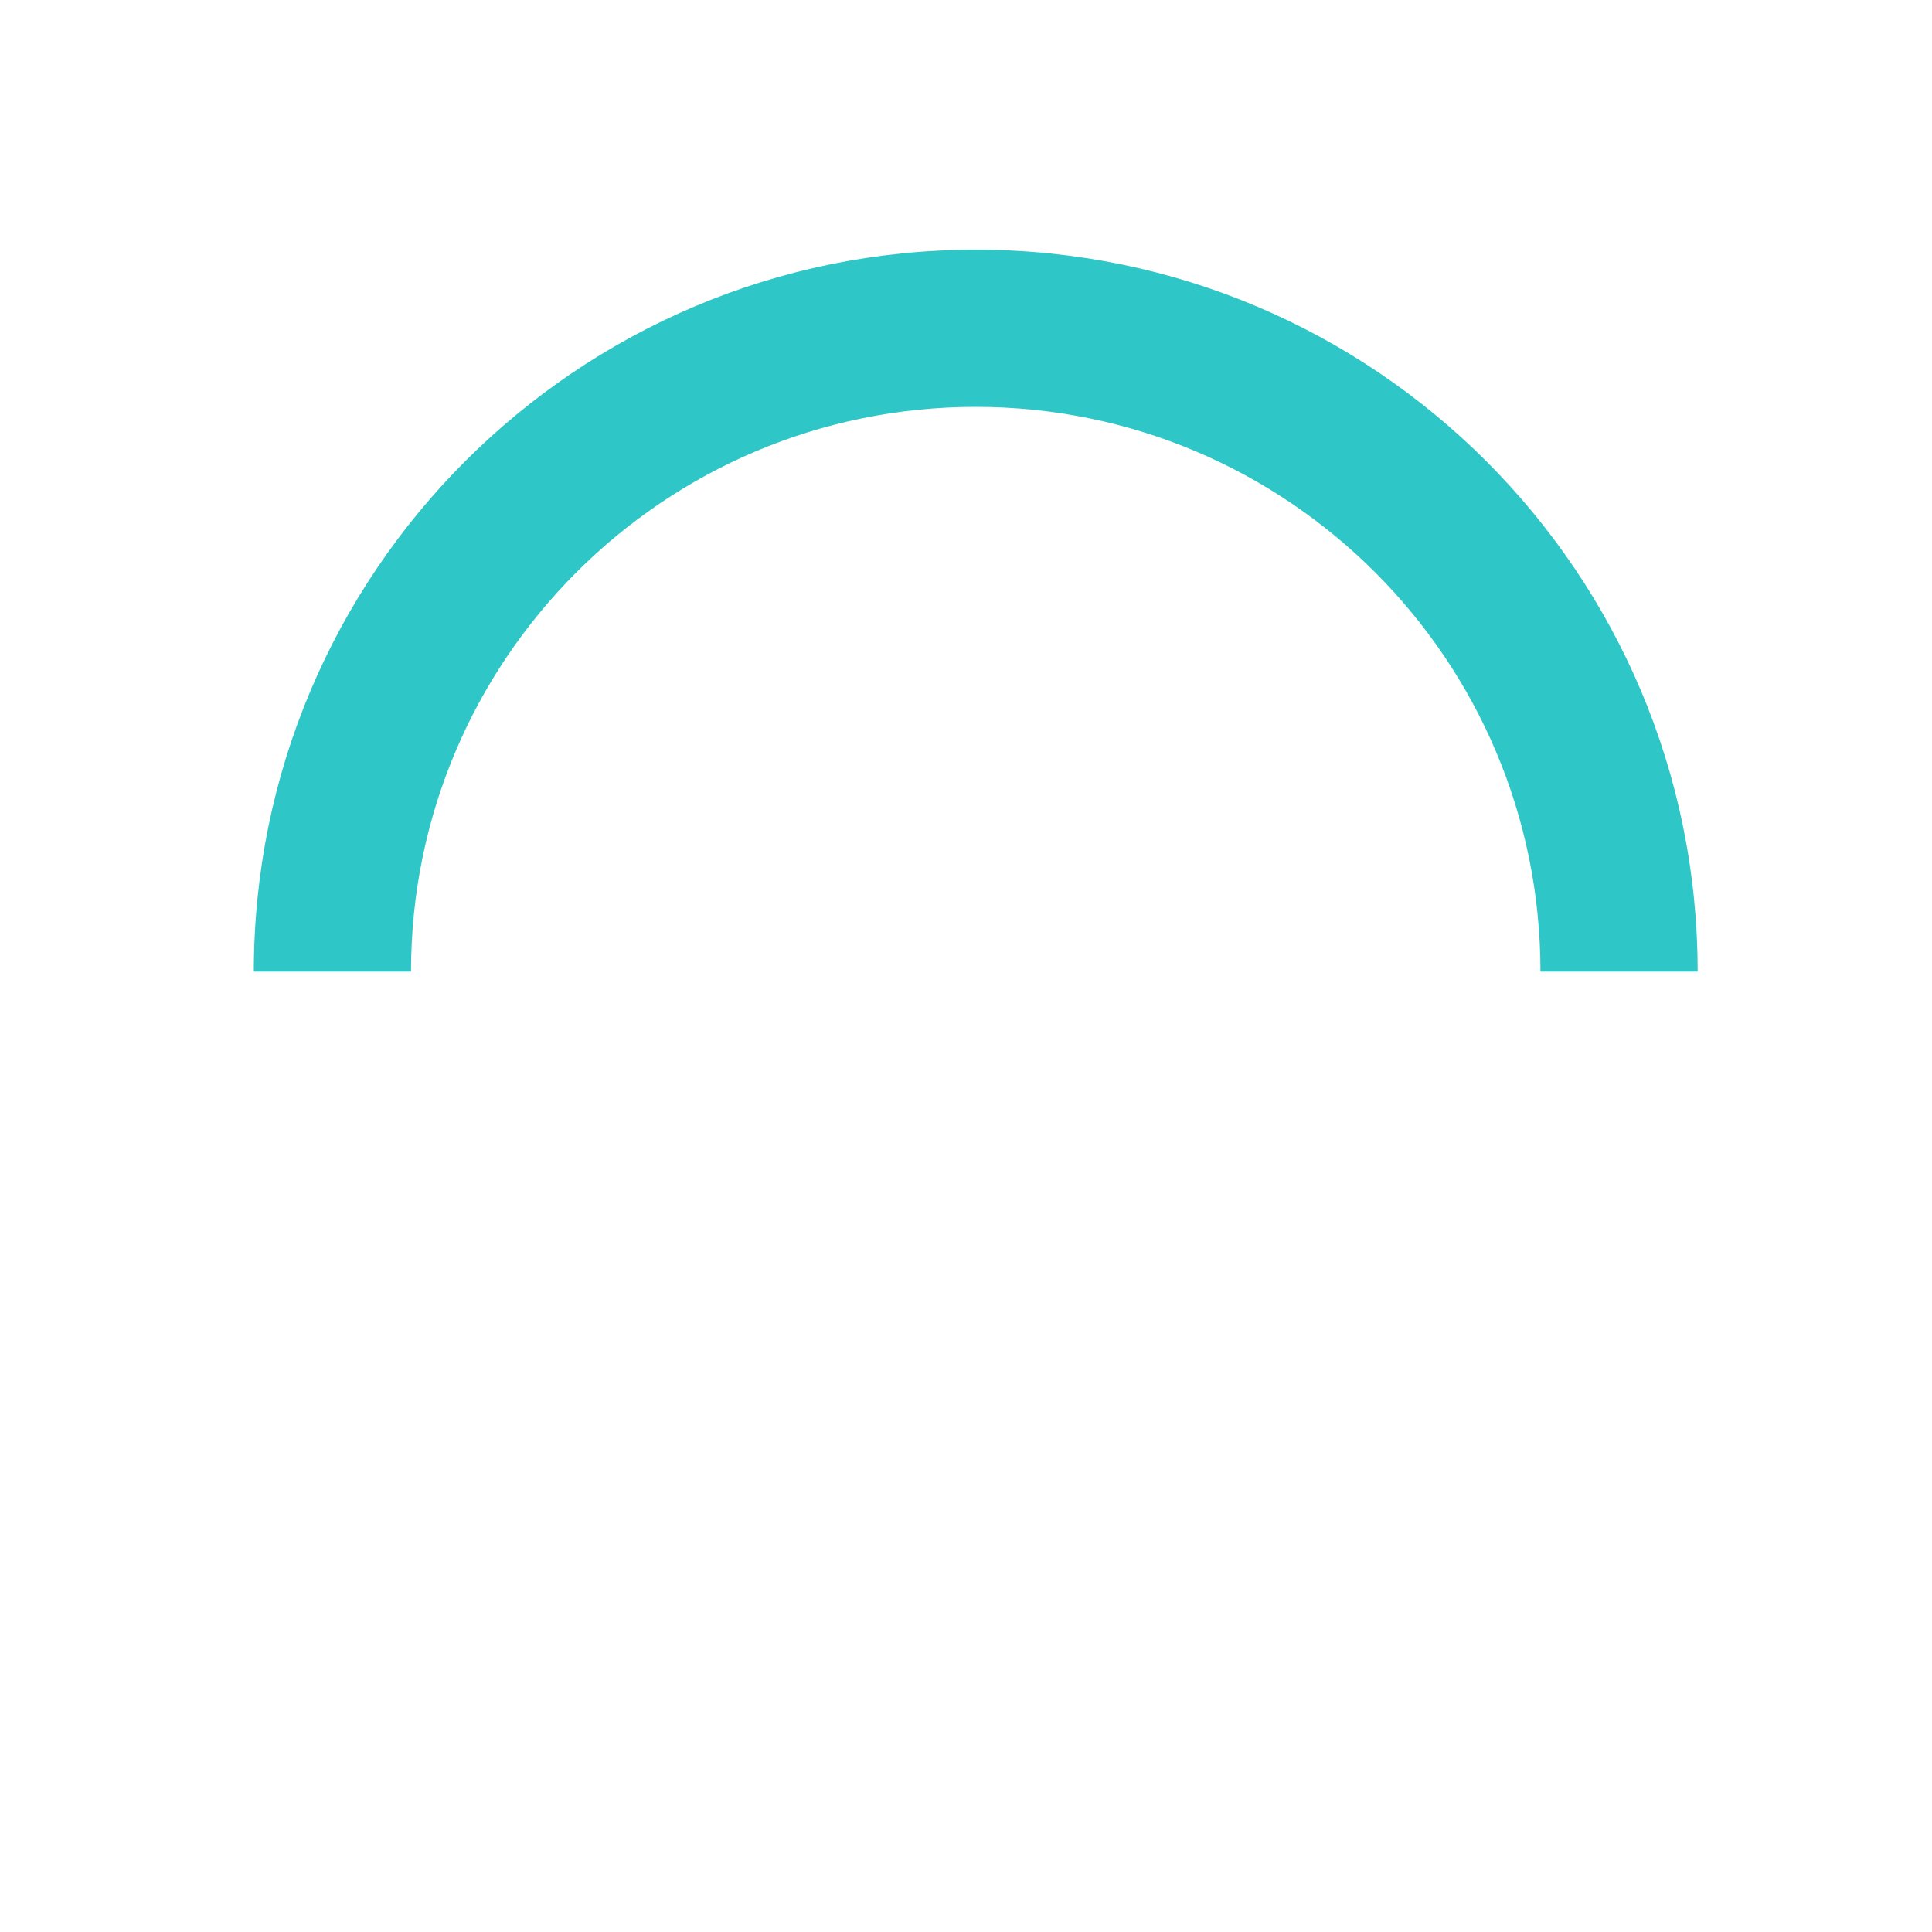
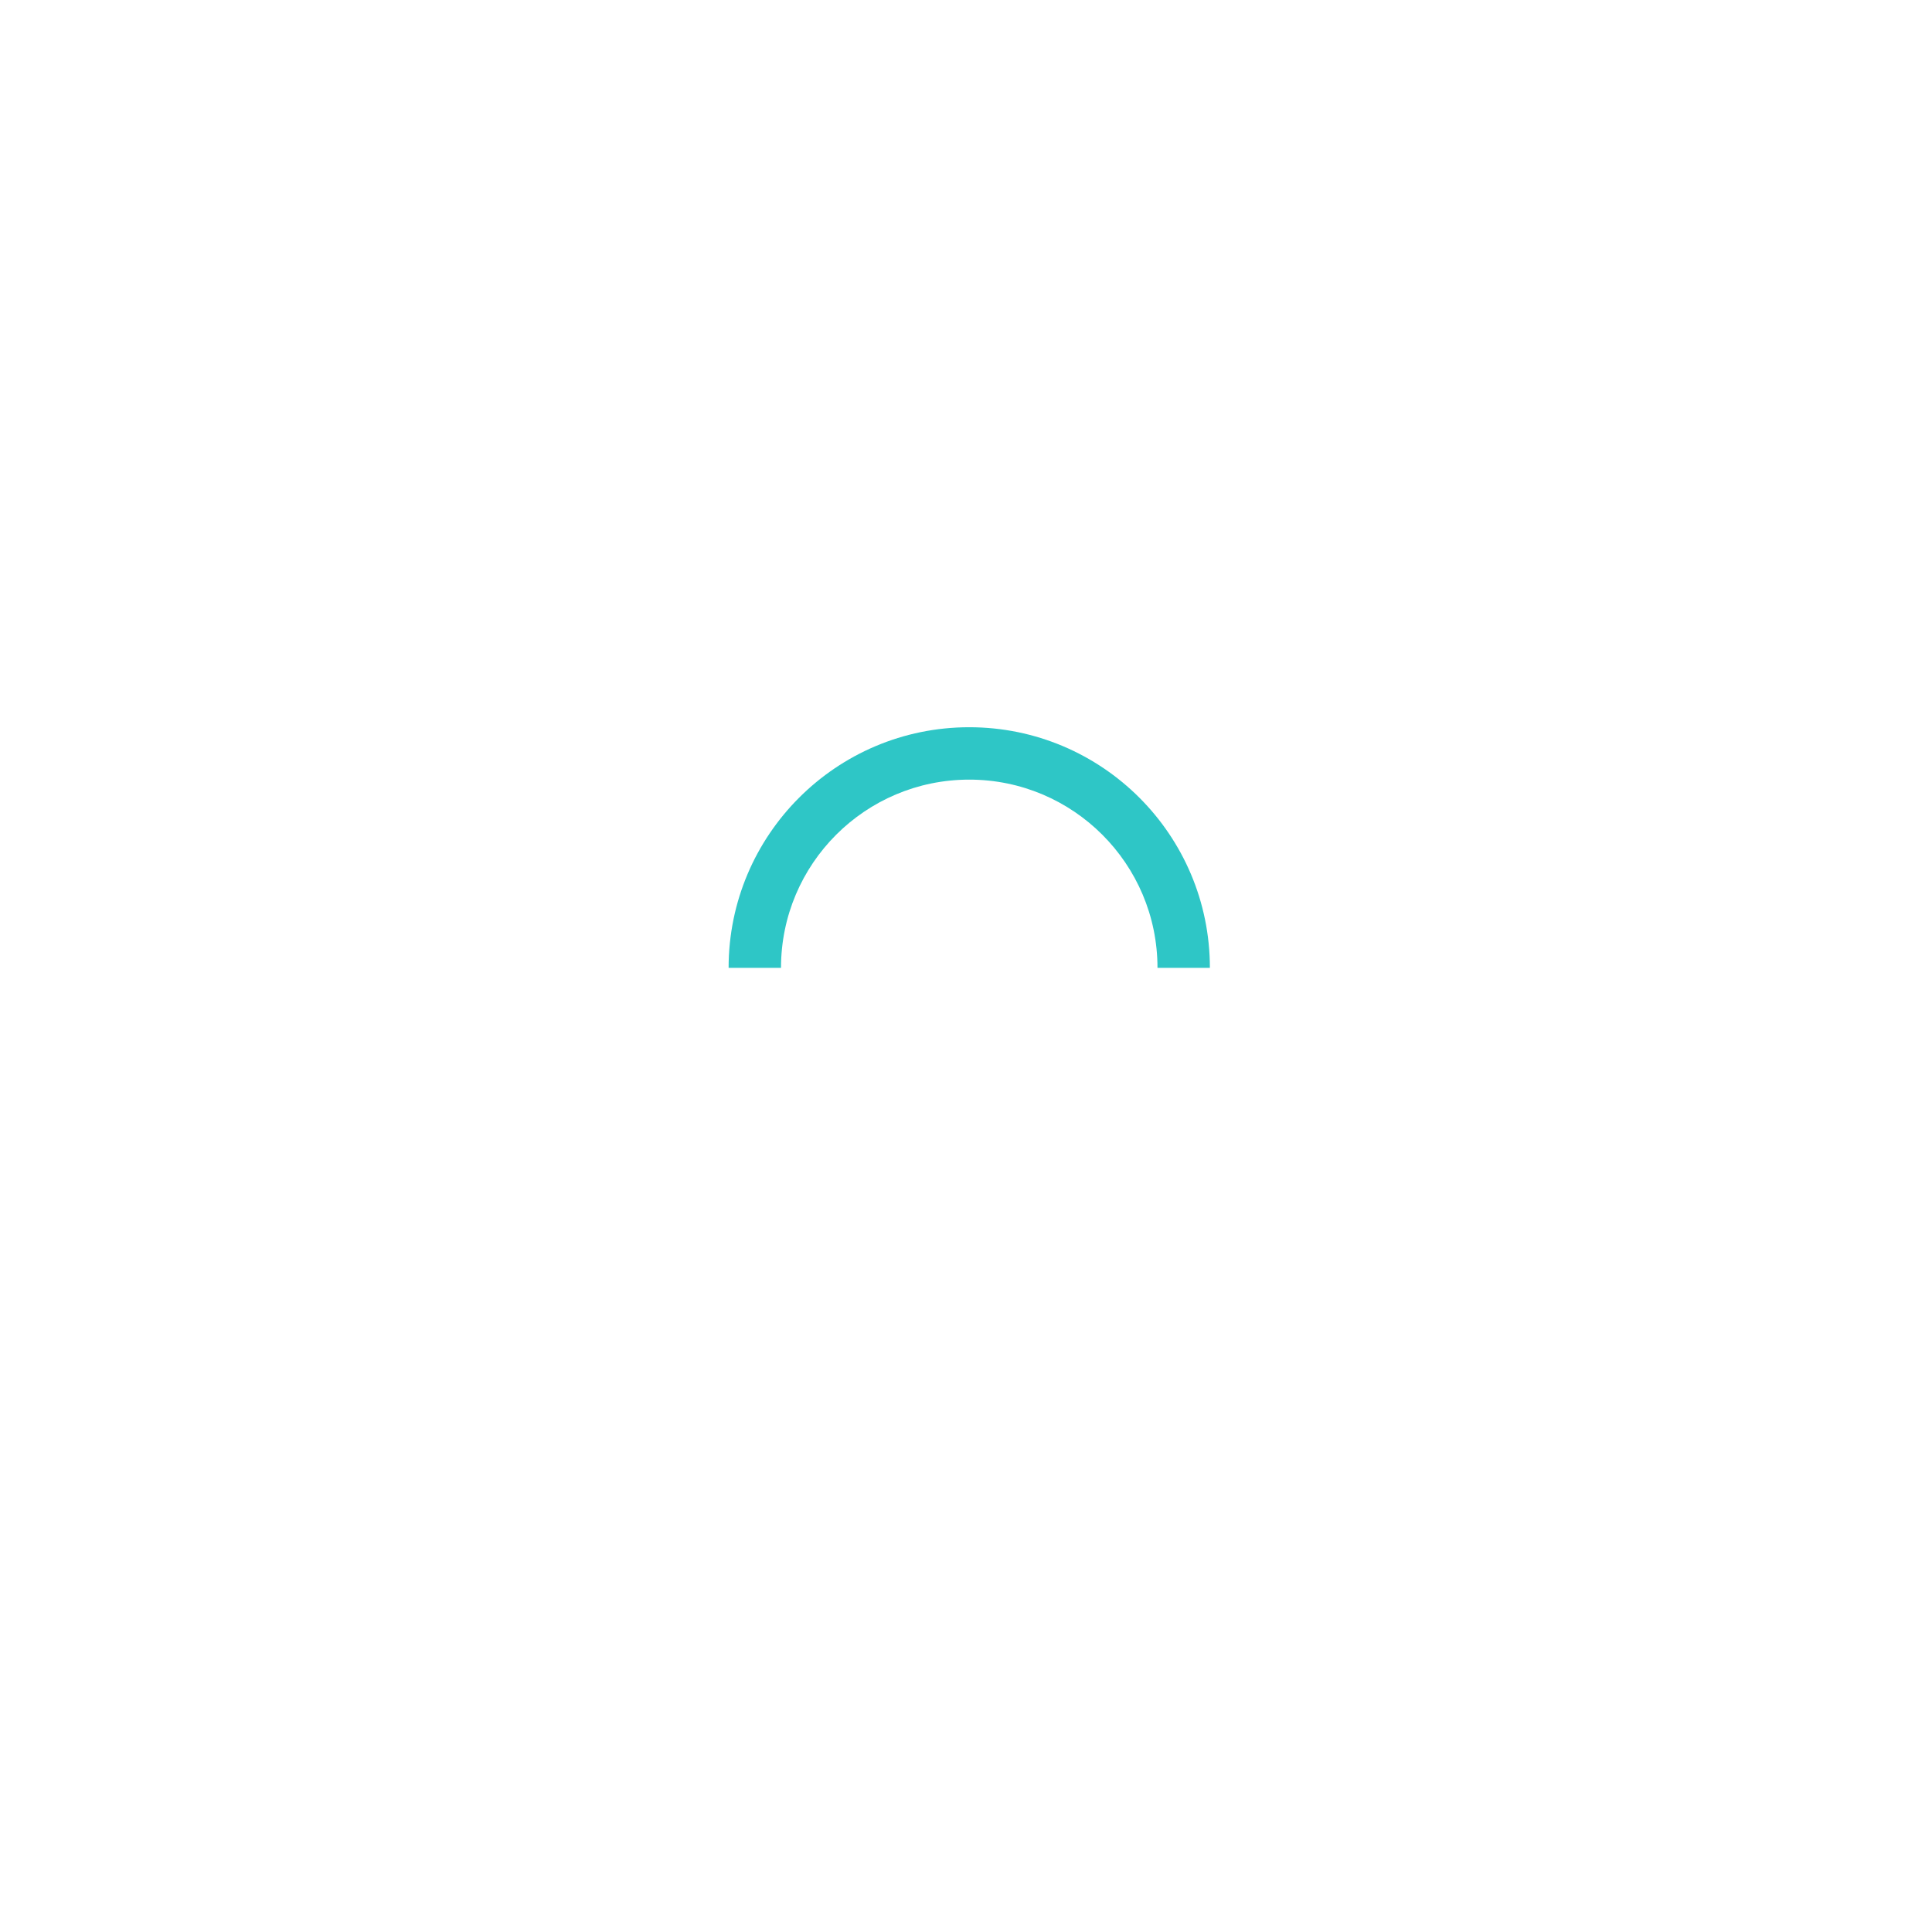
- <svg xmlns="http://www.w3.org/2000/svg" version="1.1" id="loader-1" x="0px" y="0px" width="40px" height="40px" viewBox="0 0 50 50" style="enable-background:new 0 0 50 50;" xml:space="preserve">
+ <svg xmlns="http://www.w3.org/2000/svg" version="1.1" id="loader-1" x="0px" y="0px" width="40px" height="40px" viewBox="-50 -50 150 150" style="enable-background:new 0 0 50 50;" xml:space="preserve">
  <path fill="#2ec6c6" d="M43.935,25.145c0-10.318-8.364-18.683-18.683-18.683c-10.318,0-18.683,8.365-18.683,18.683h4.068c0-8.071,6.543-14.615,14.615-14.615c8.072,0,14.615,6.543,14.615,14.615H43.935z">
    <animateTransform attributeType="xml" attributeName="transform" type="rotate" from="0 25 25" to="360 25 25" dur="0.6s" repeatCount="indefinite" />
  </path>
</svg>
